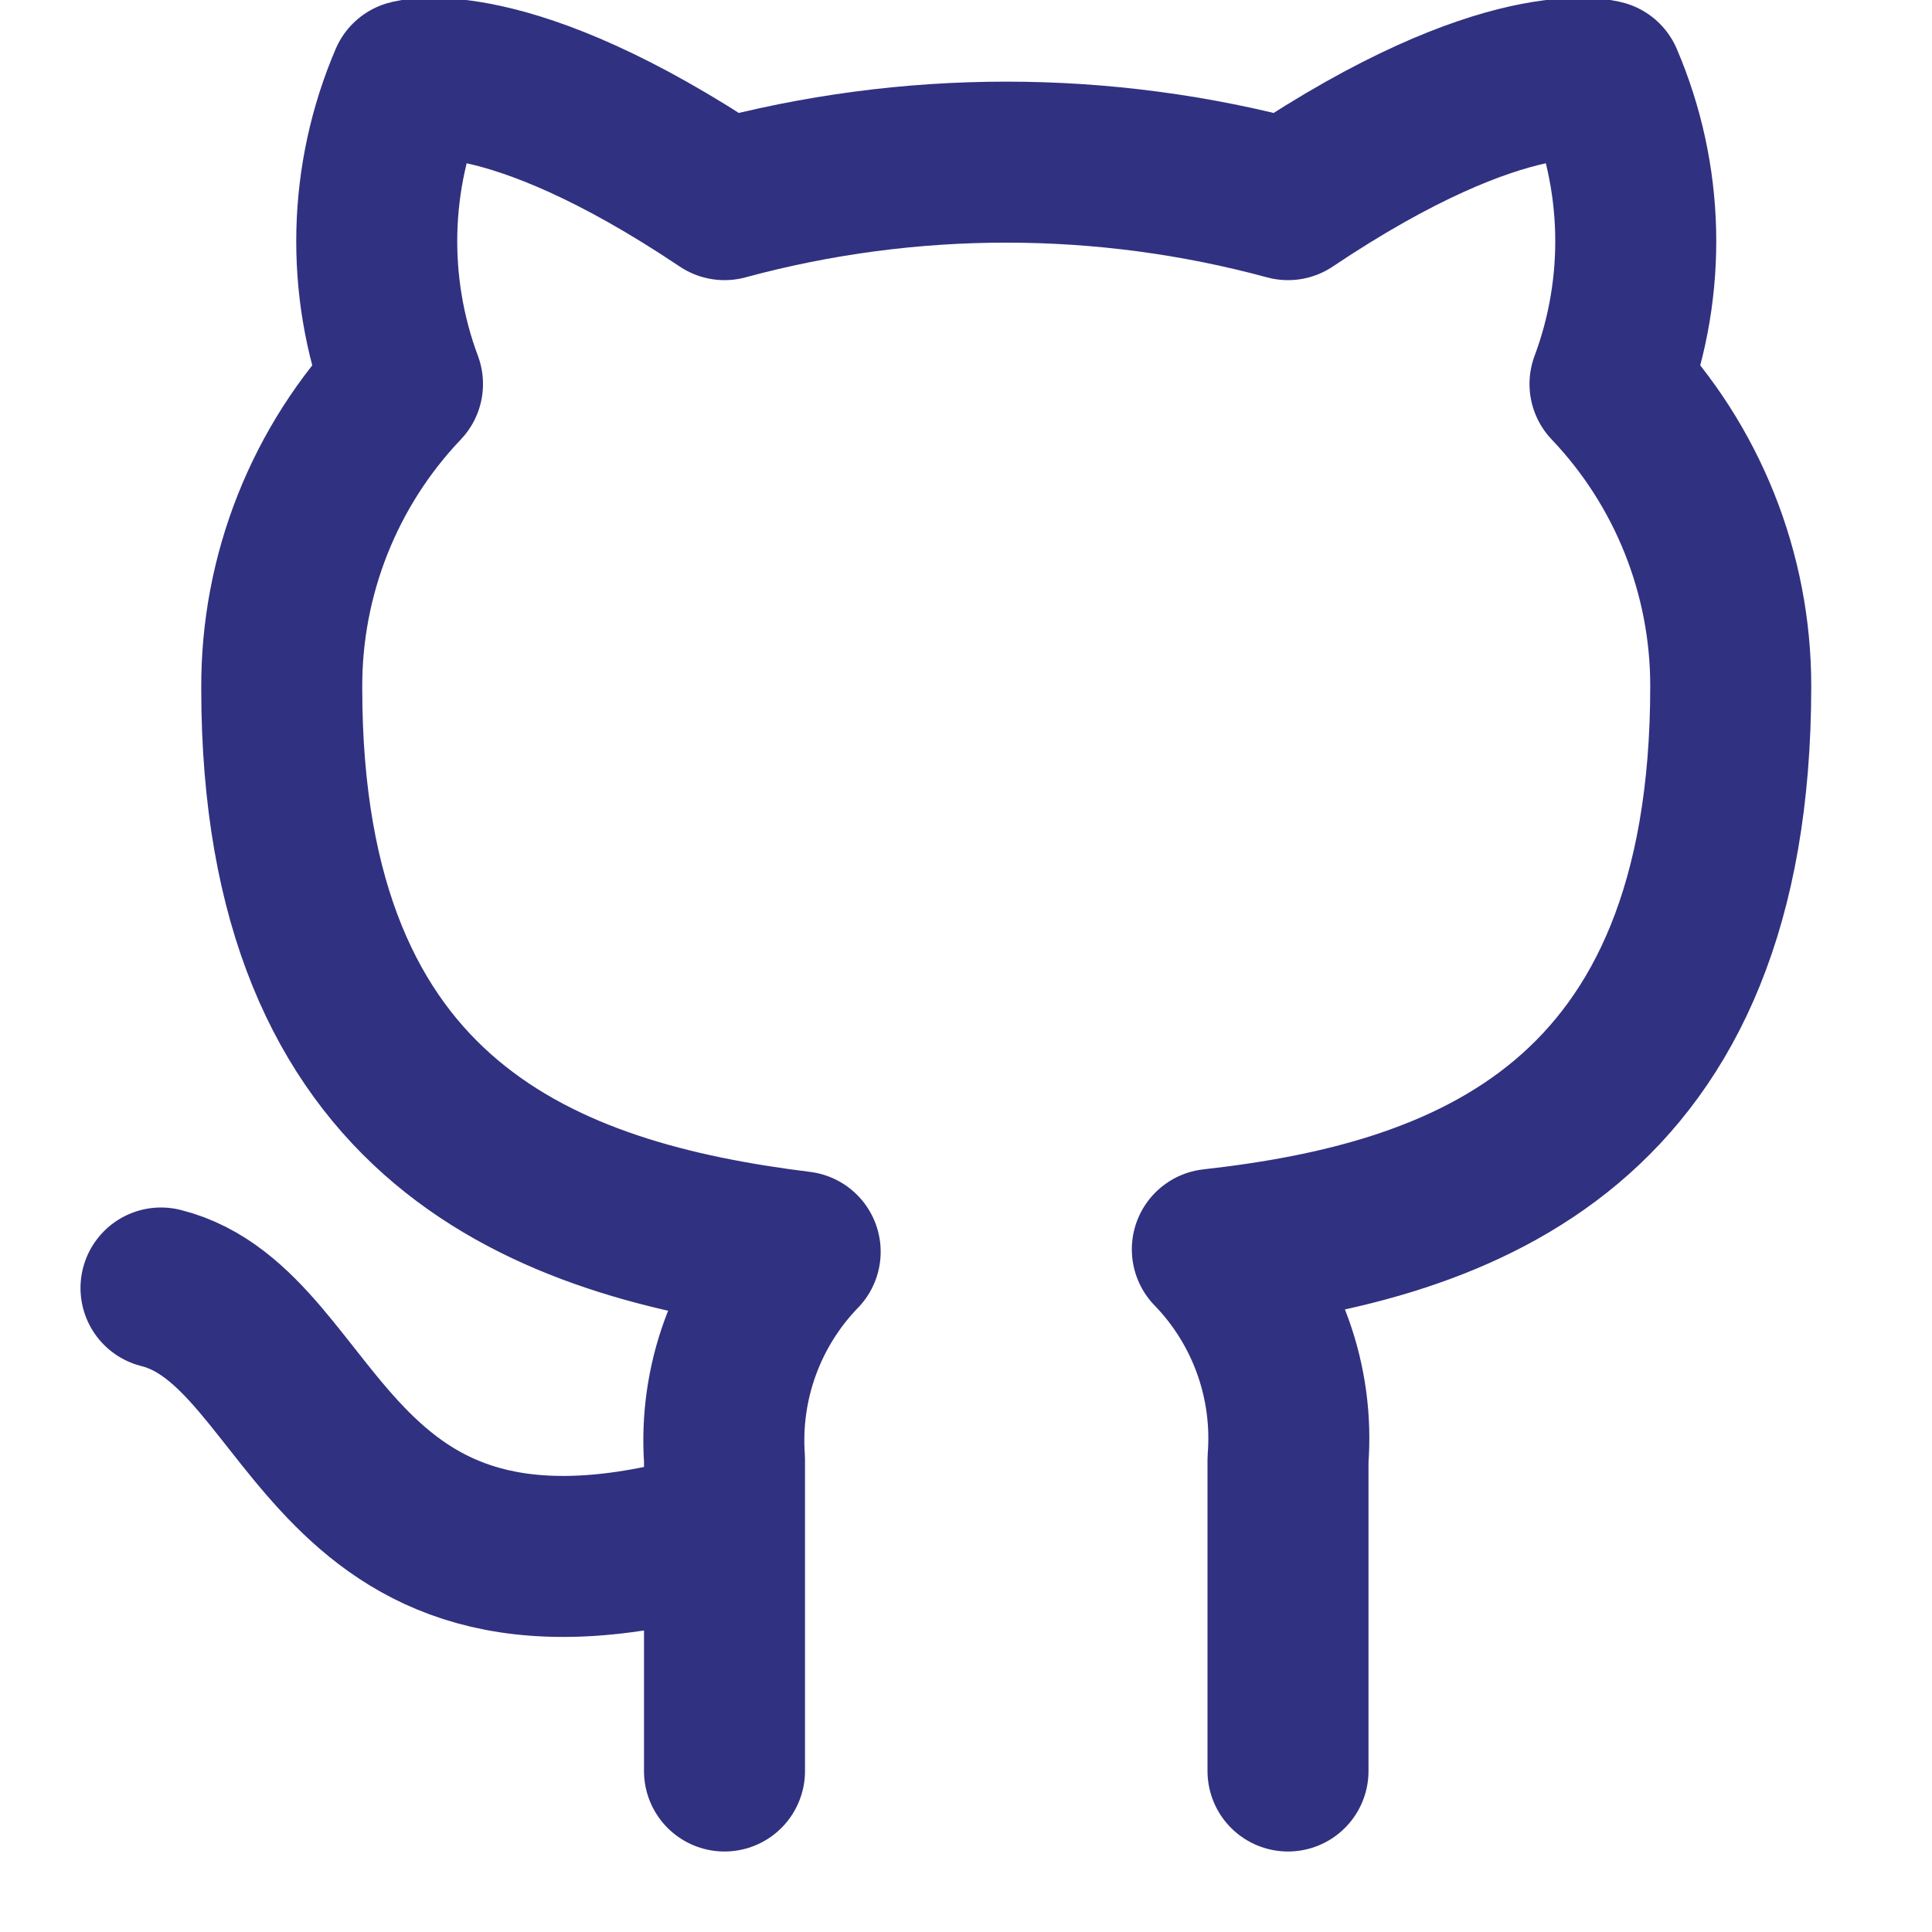
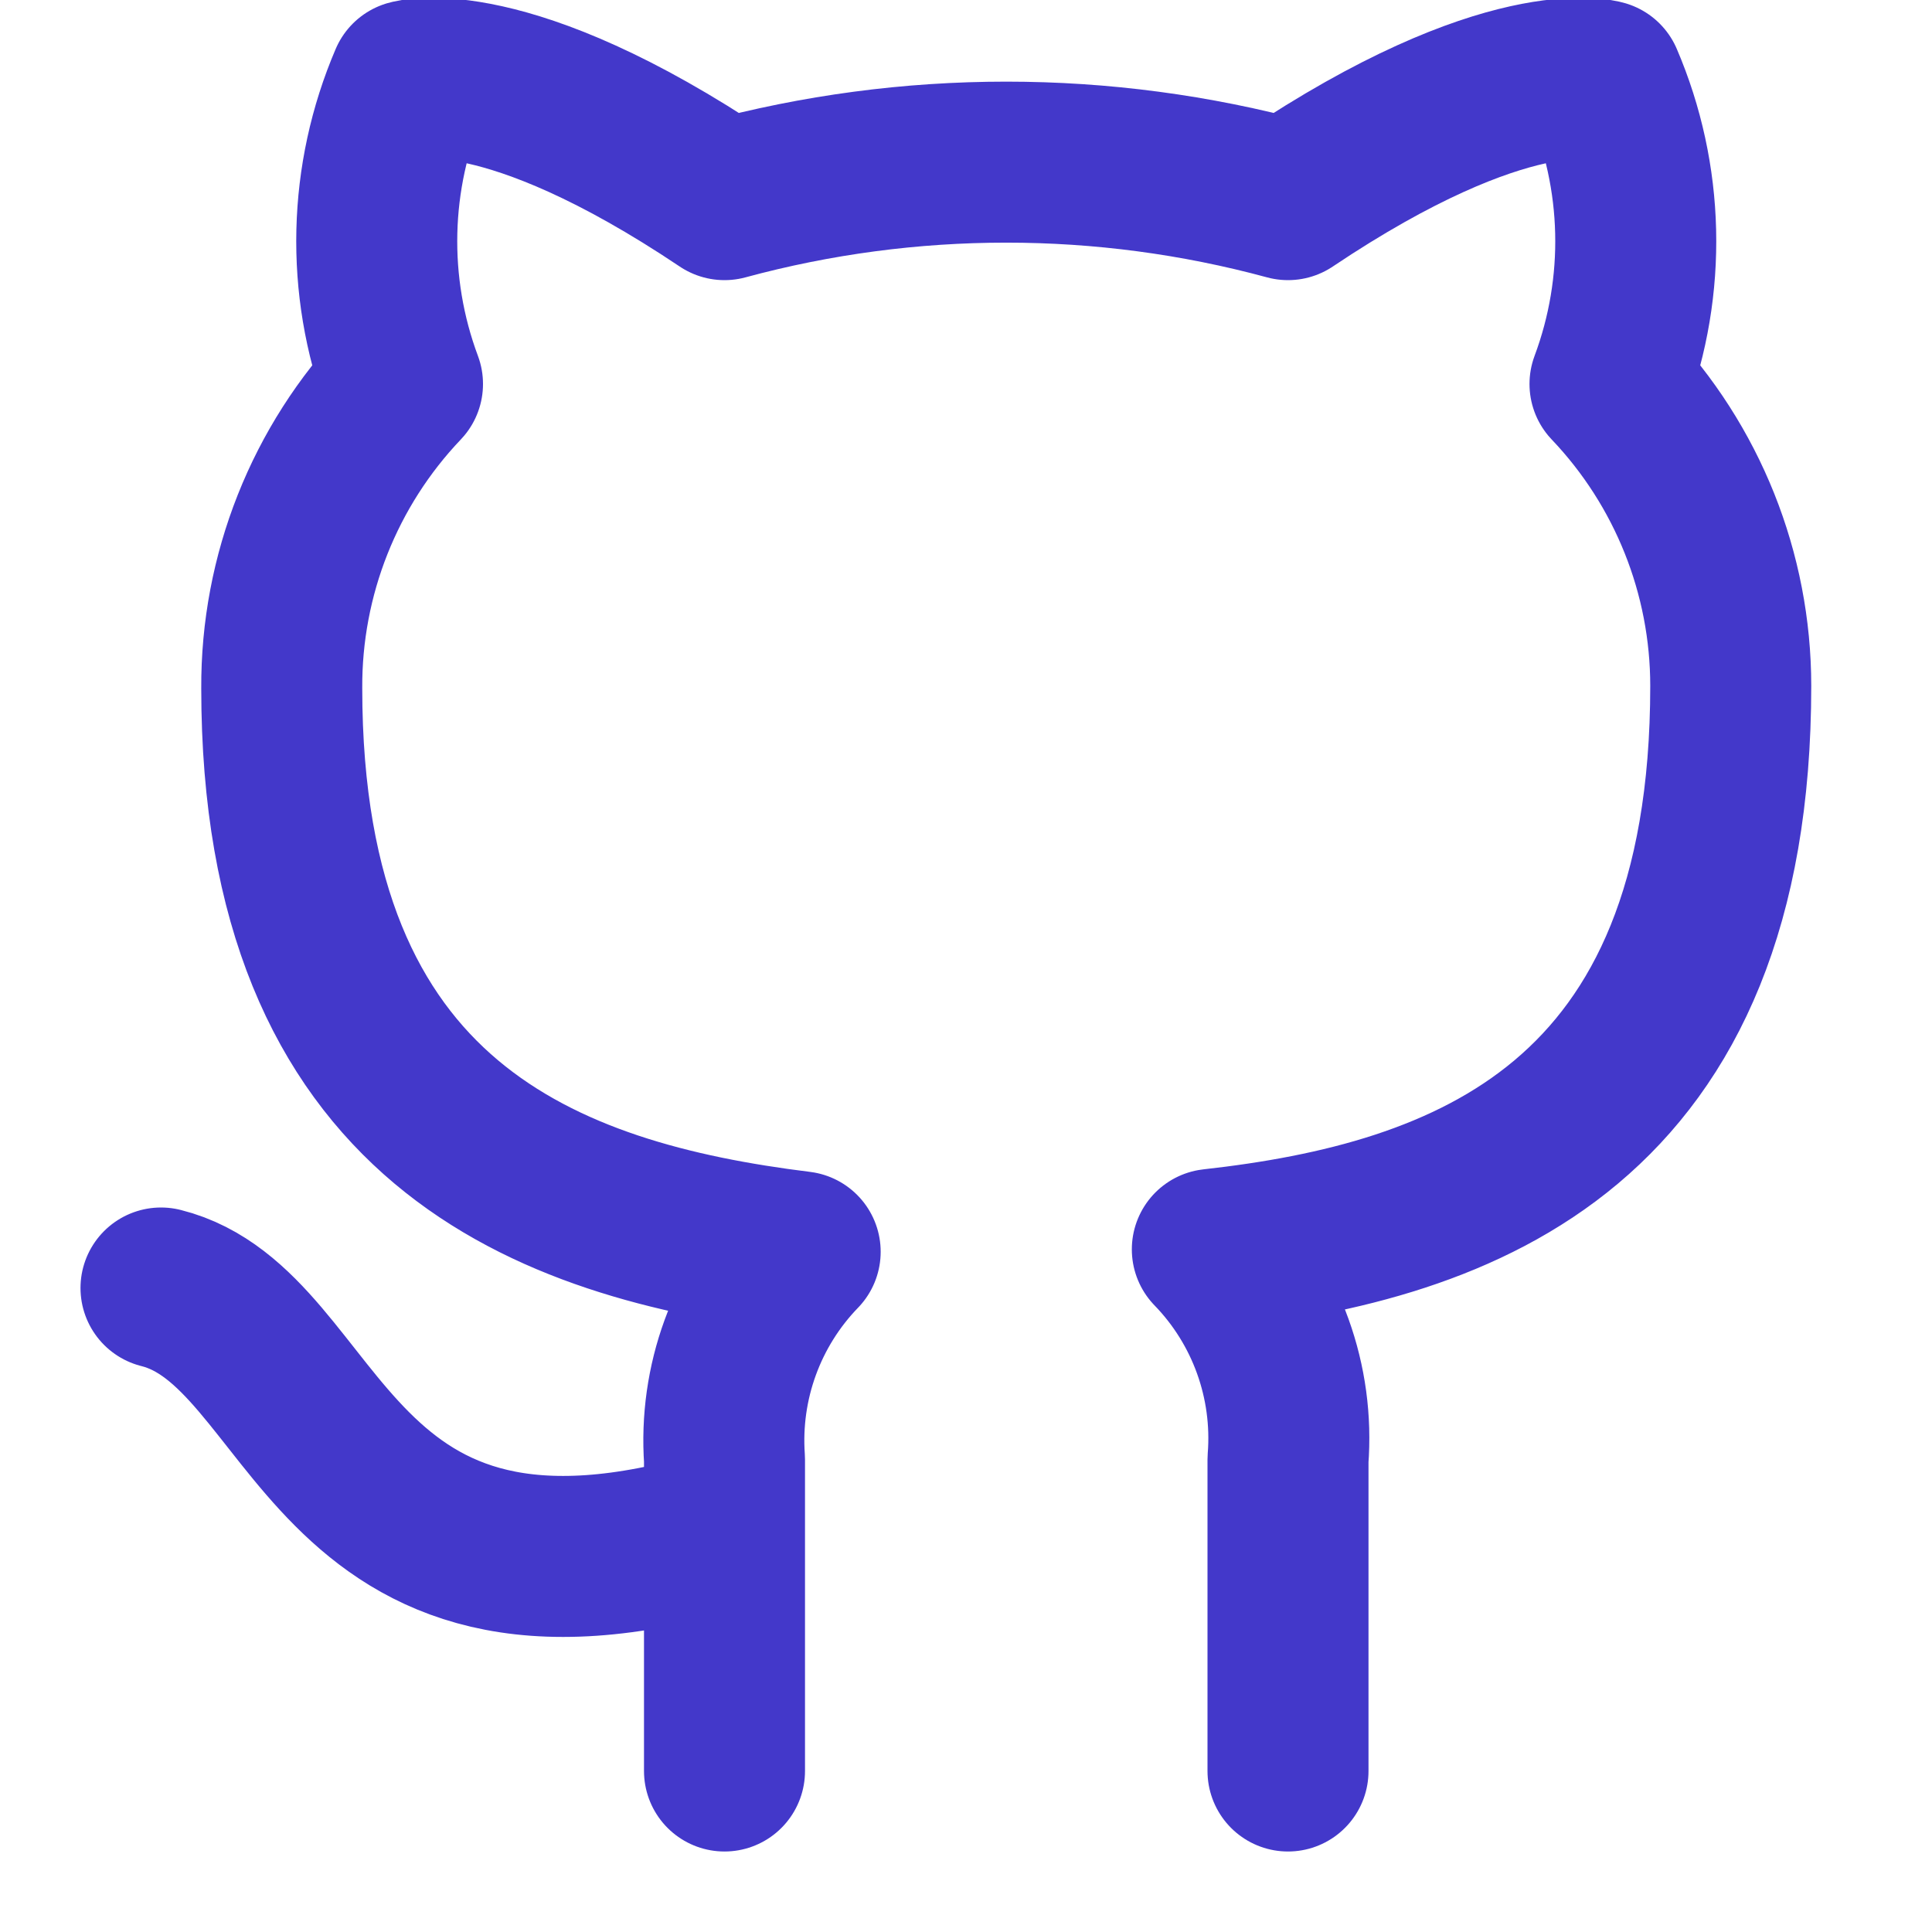
- <svg xmlns="http://www.w3.org/2000/svg" height="24" viewBox="0 0 24 24" fill="none" stroke="#313181" stroke-width="2" stroke-linecap="round" stroke-linejoin="round" class="feather feather-github">
+ <svg xmlns="http://www.w3.org/2000/svg" height="24" viewBox="0 0 24 24" fill="none" stroke="#4338ca" stroke-width="2" stroke-linecap="round" stroke-linejoin="round" class="feather feather-github">
  <path d="M9 19c-5 1.5-5-2.5-7-3m14 6v-3.87a3.37 3.37 0 0 0-.94-2.61c3.14-.35 6.44-1.54 6.44-7A5.44 5.44 0 0 0 20 4.77 5.07 5.07 0 0 0 19.91 1S18.73.65 16 2.48a13.38 13.38 0 0 0-7 0C6.27.65 5.09 1 5.09 1A5.07 5.07 0 0 0 5 4.77a5.44 5.44 0 0 0-1.5 3.78c0 5.42 3.3 6.61 6.44 7A3.37 3.37 0 0 0 9 18.13V22" />
</svg>
